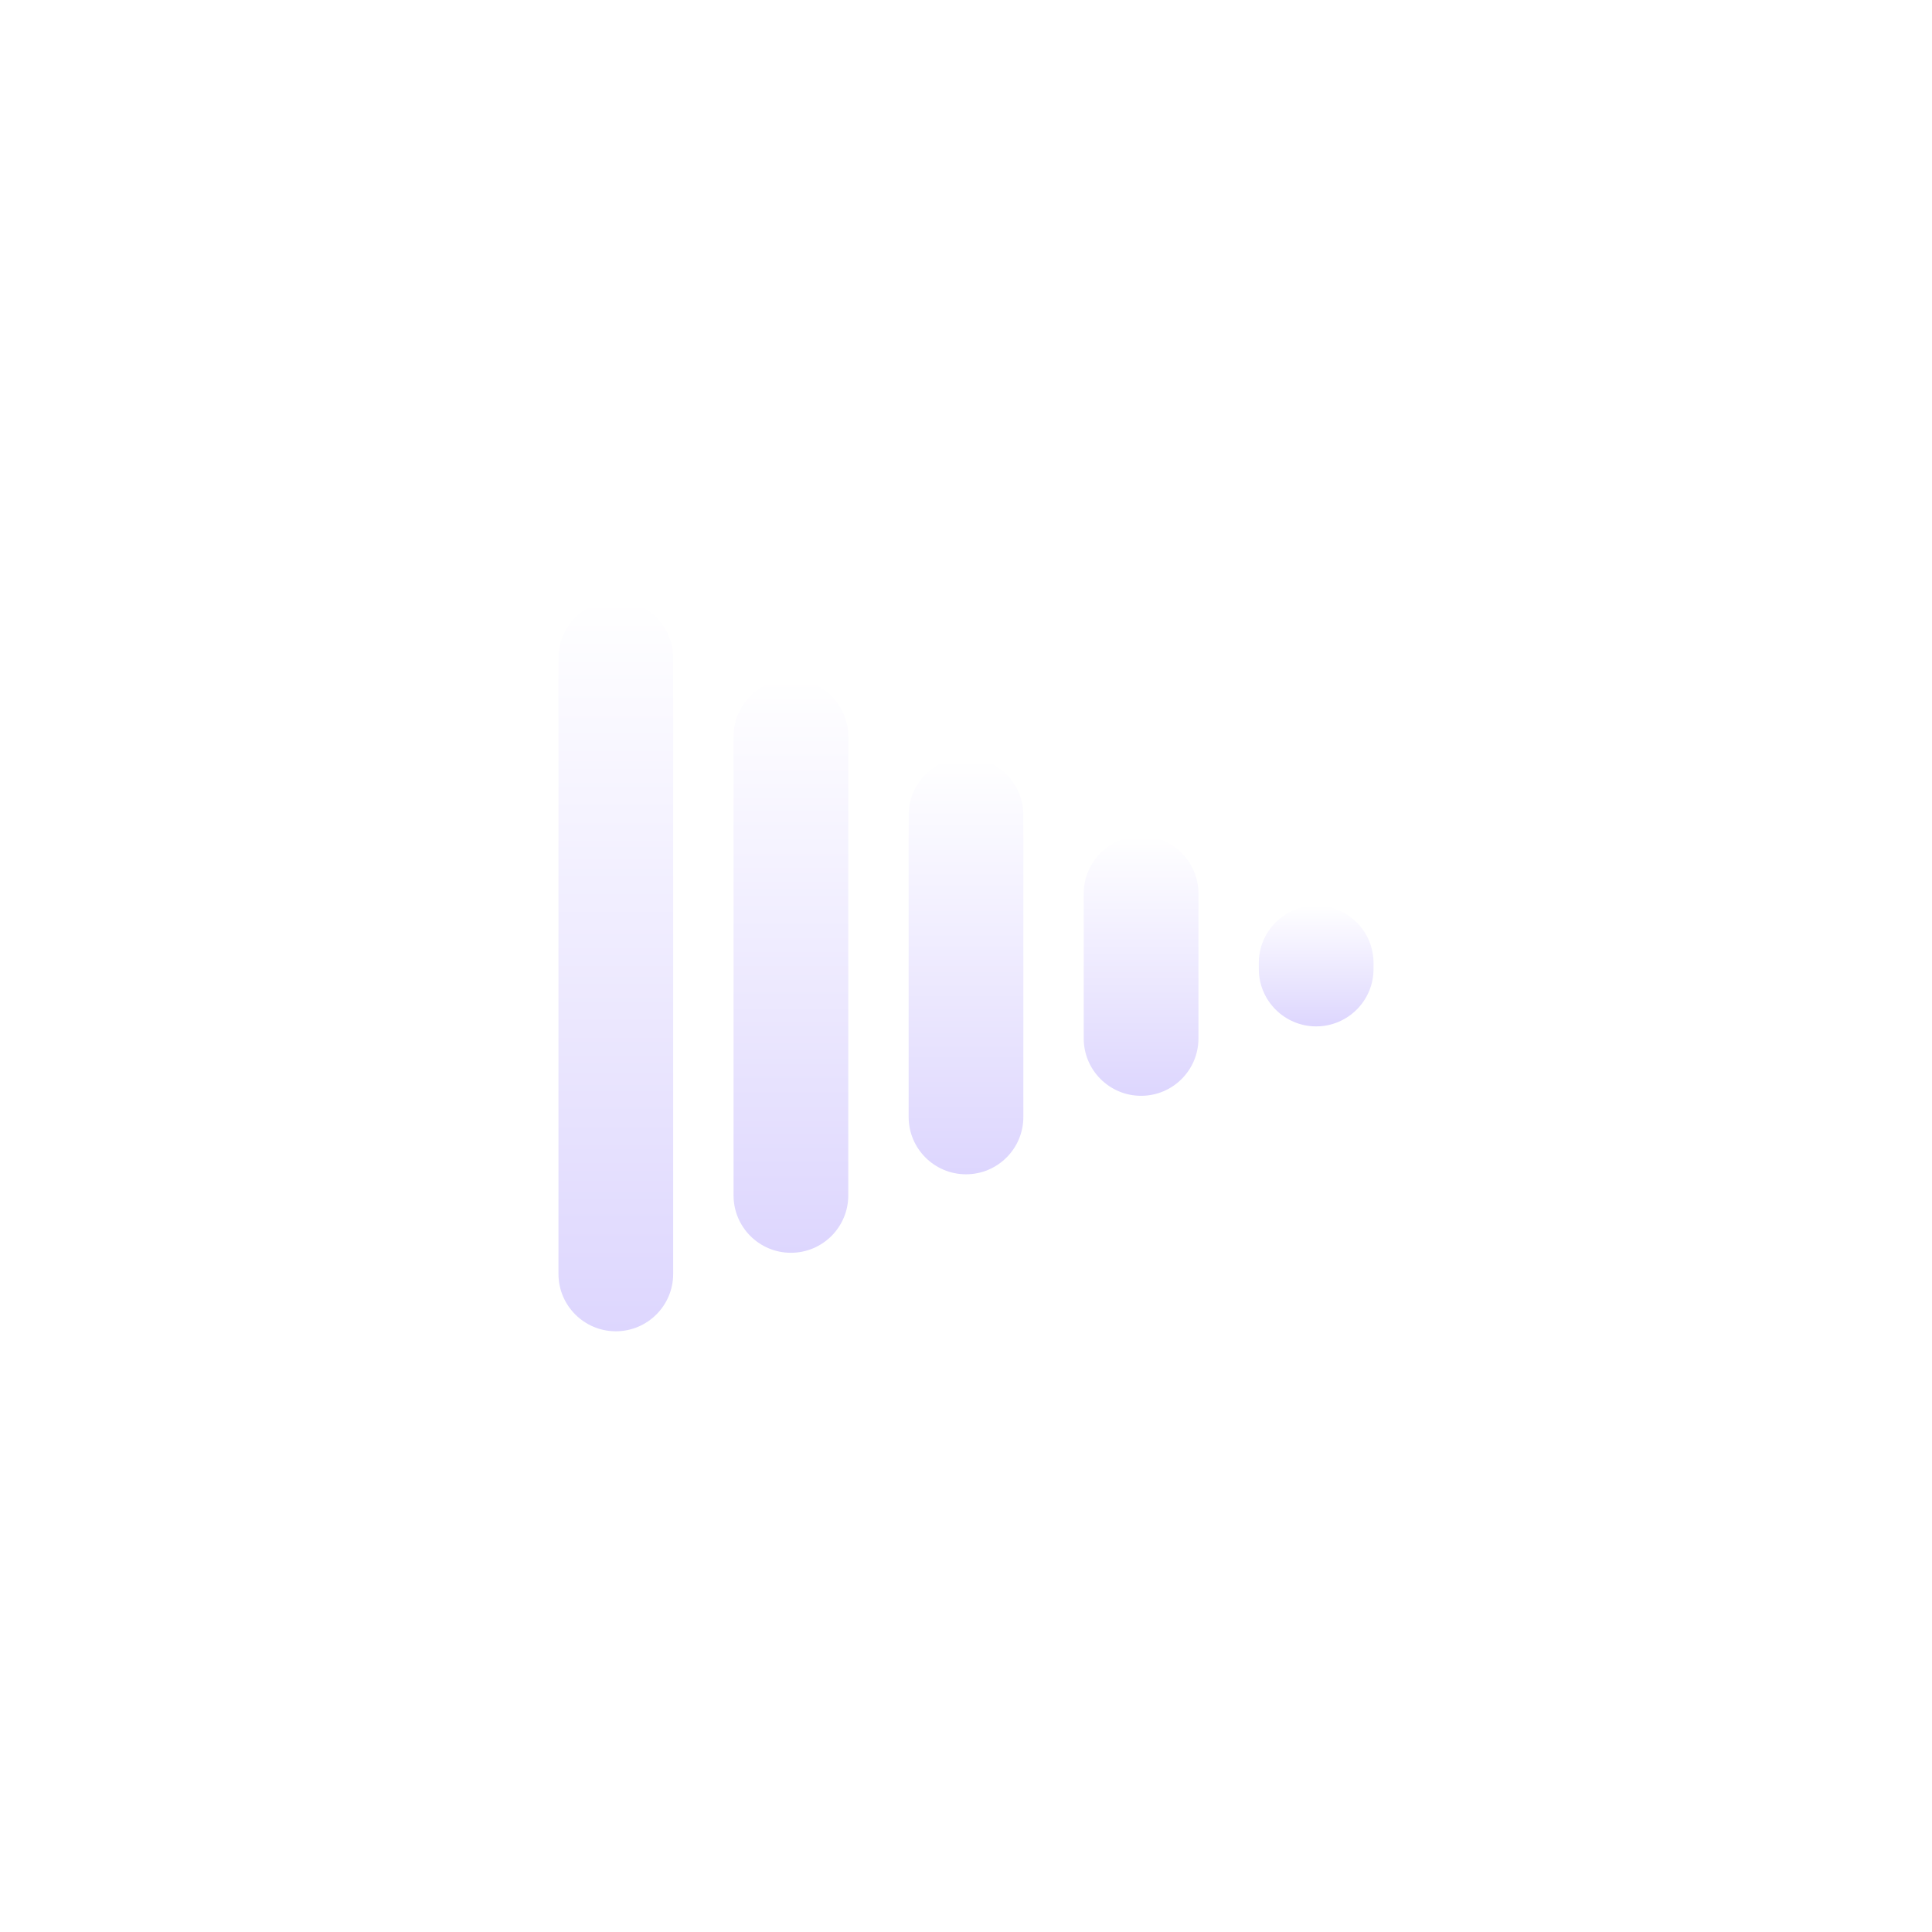
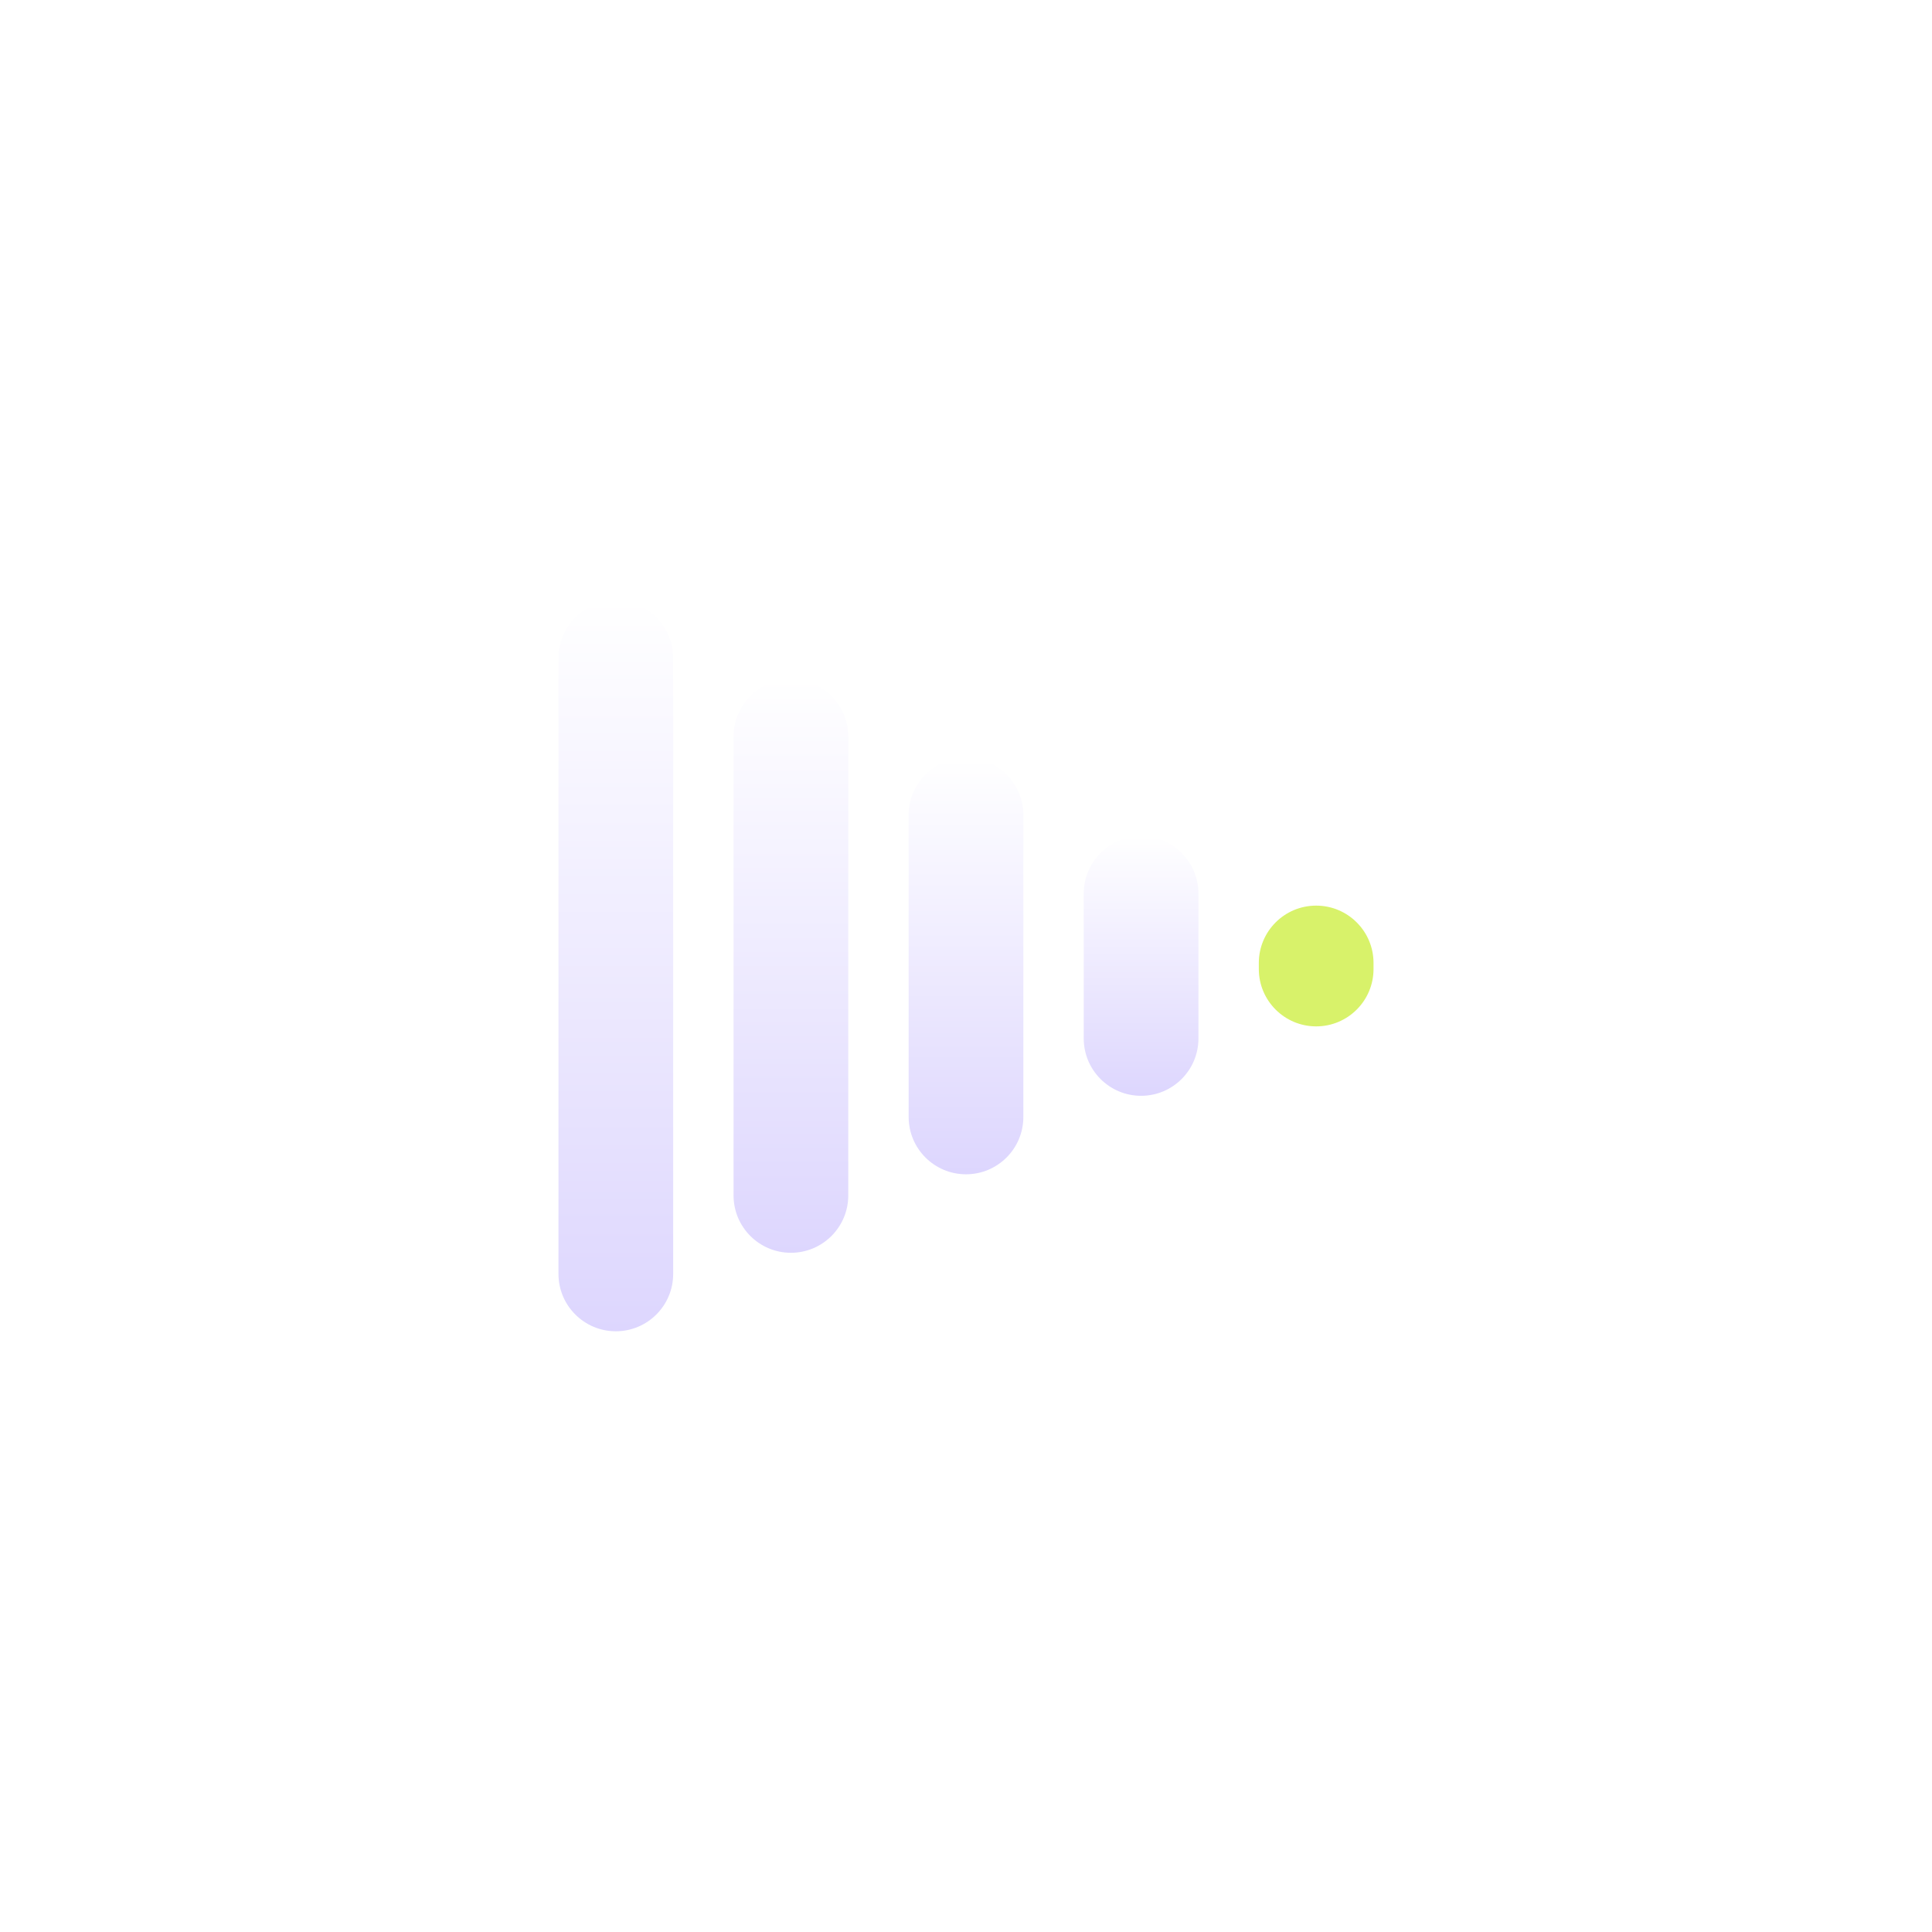
<svg xmlns="http://www.w3.org/2000/svg" width="1024" height="1024" viewBox="0 0 1024 1024">
  <defs>
    <linearGradient id="glyph" x1="0" y1="0" x2="0" y2="1">
      <stop offset="0" stop-color="#ffffff" />
      <stop offset="1" stop-color="#ddd6fe" />
    </linearGradient>
  </defs>
  <g fill="url(#glyph)" transform="translate(512 512) scale(0.8) translate(-512 -512)">
    <rect x="242" y="270" width="76" height="484" rx="38" />
    <rect x="358" y="322" width="76" height="380" rx="38" />
    <rect x="474" y="374" width="76" height="276" rx="38" />
    <rect x="590" y="426" width="76" height="172" rx="38" />
-     <rect x="706" y="472" width="76" height="80" rx="38" />
+     <rect x="706" y="472" width="76" height="80" rx="38" fill="#d8f26a" />
  </g>
</svg>
